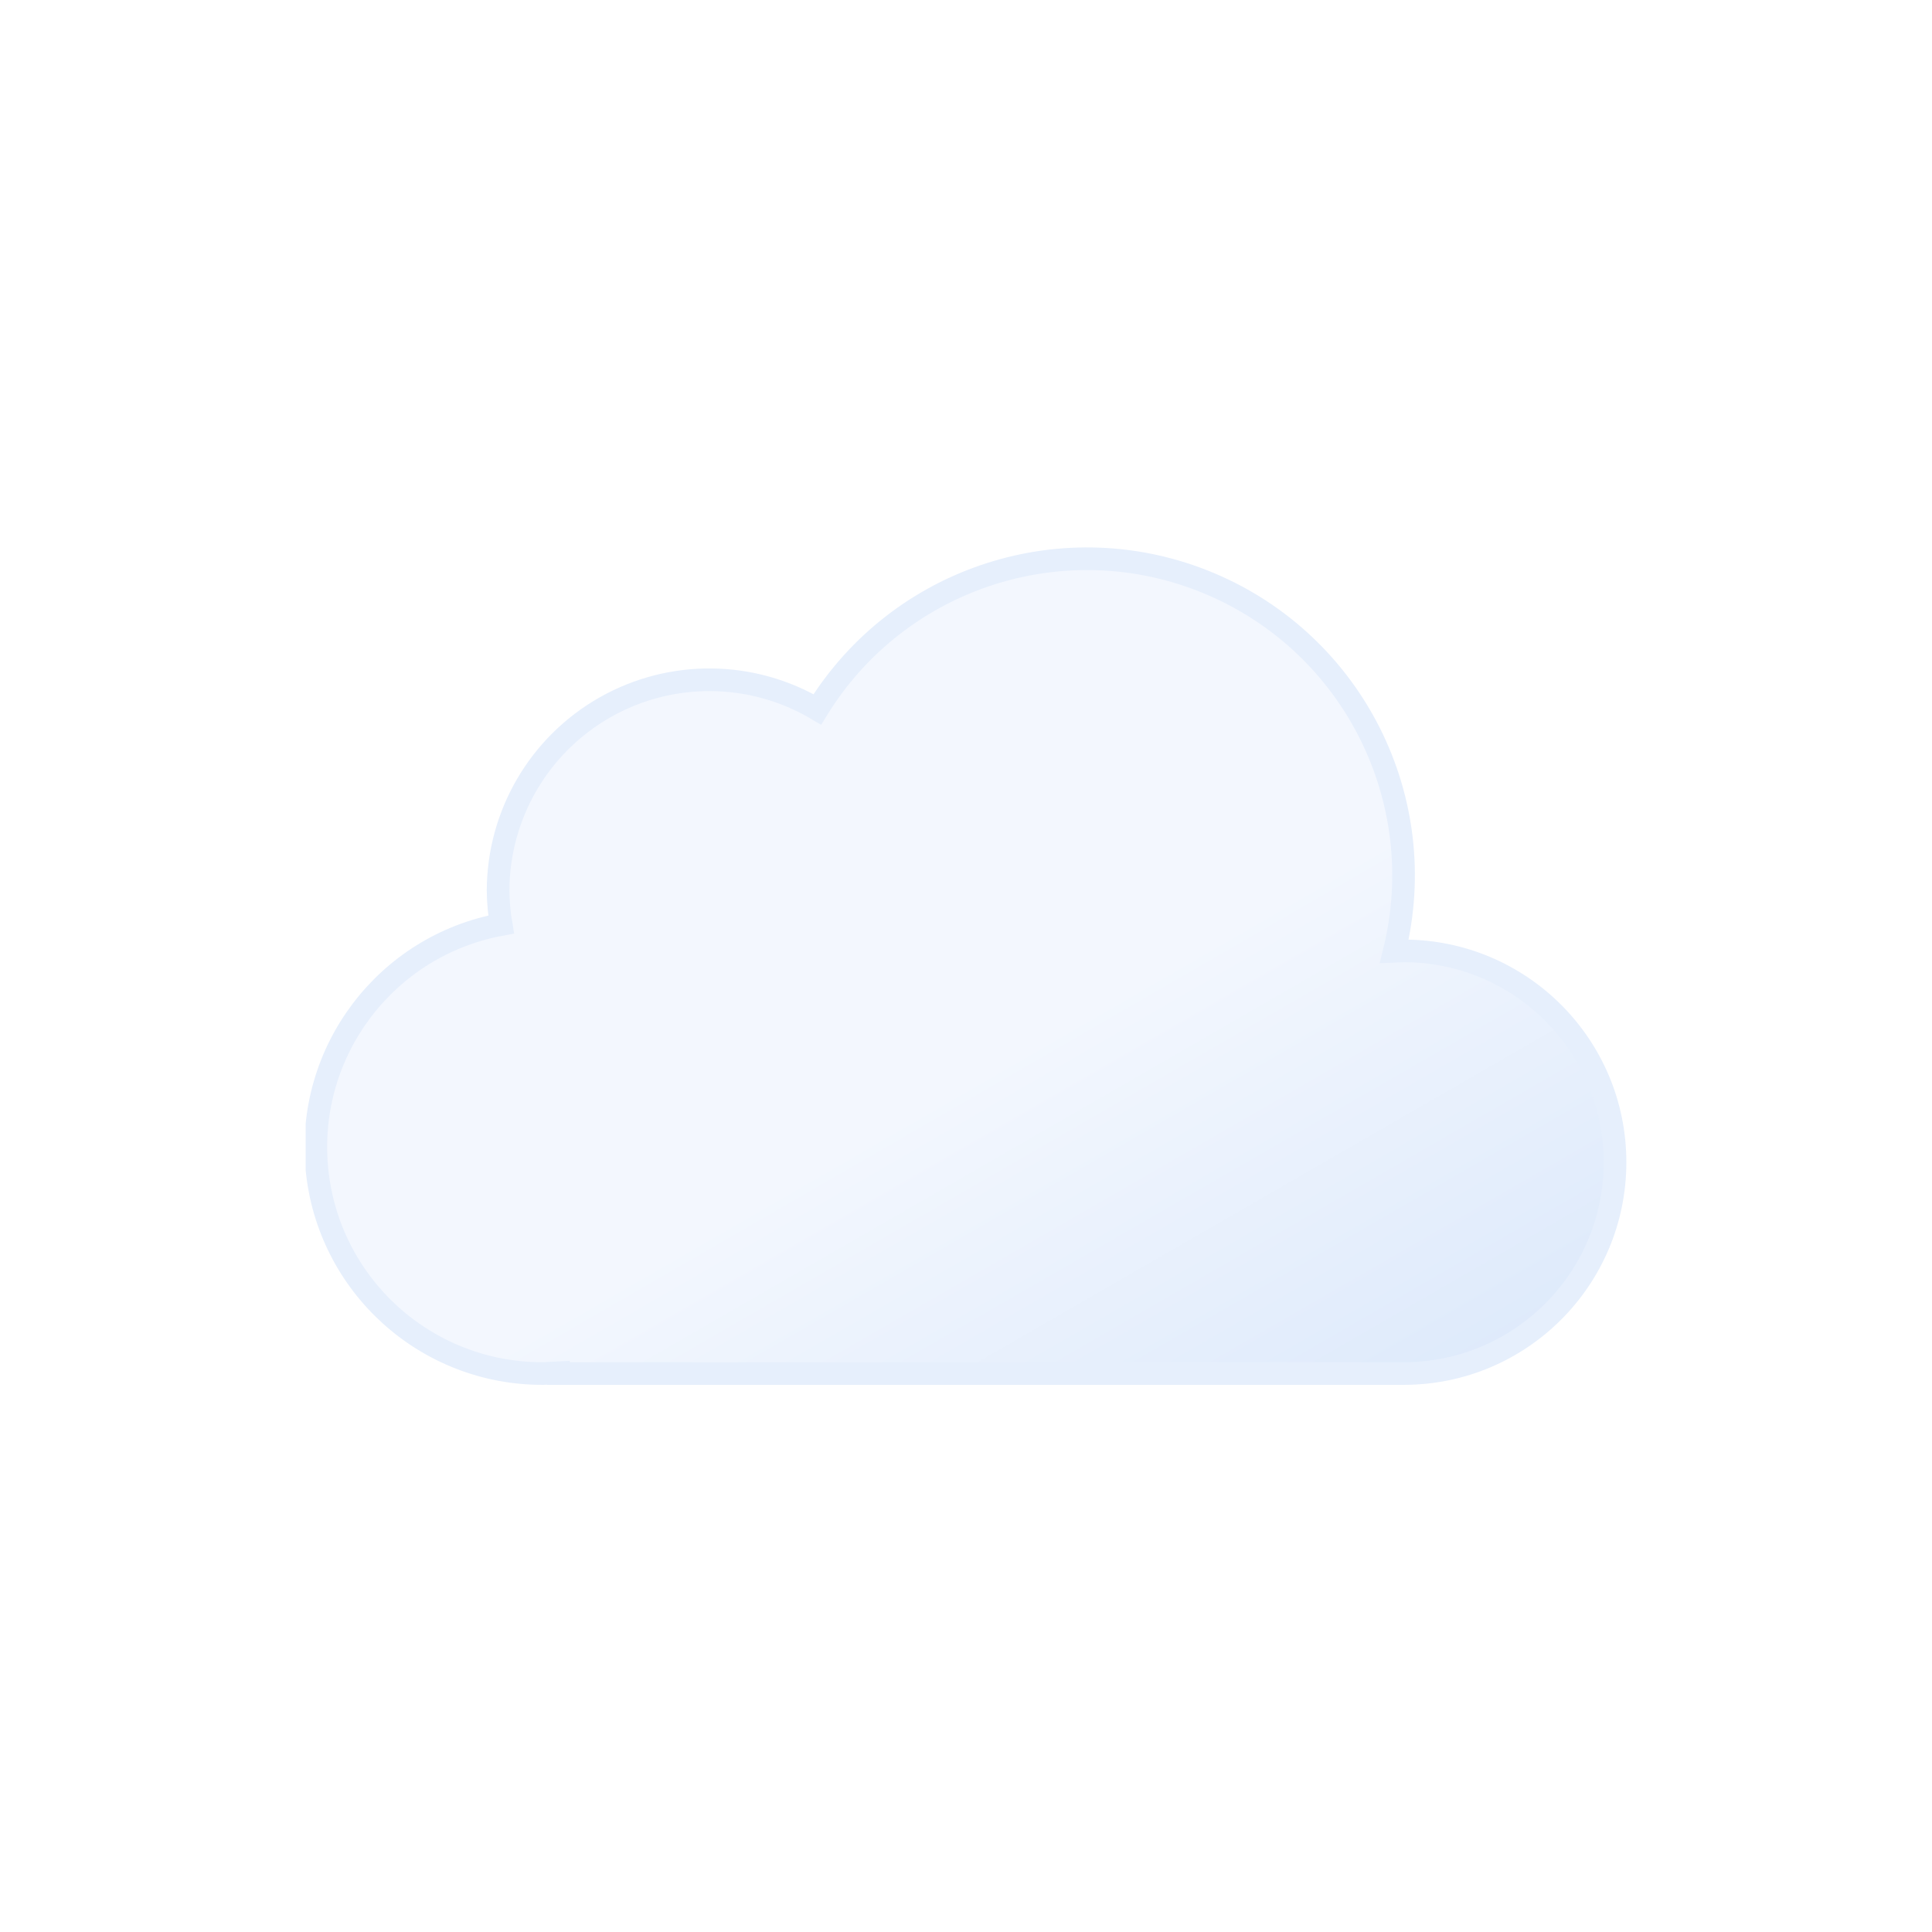
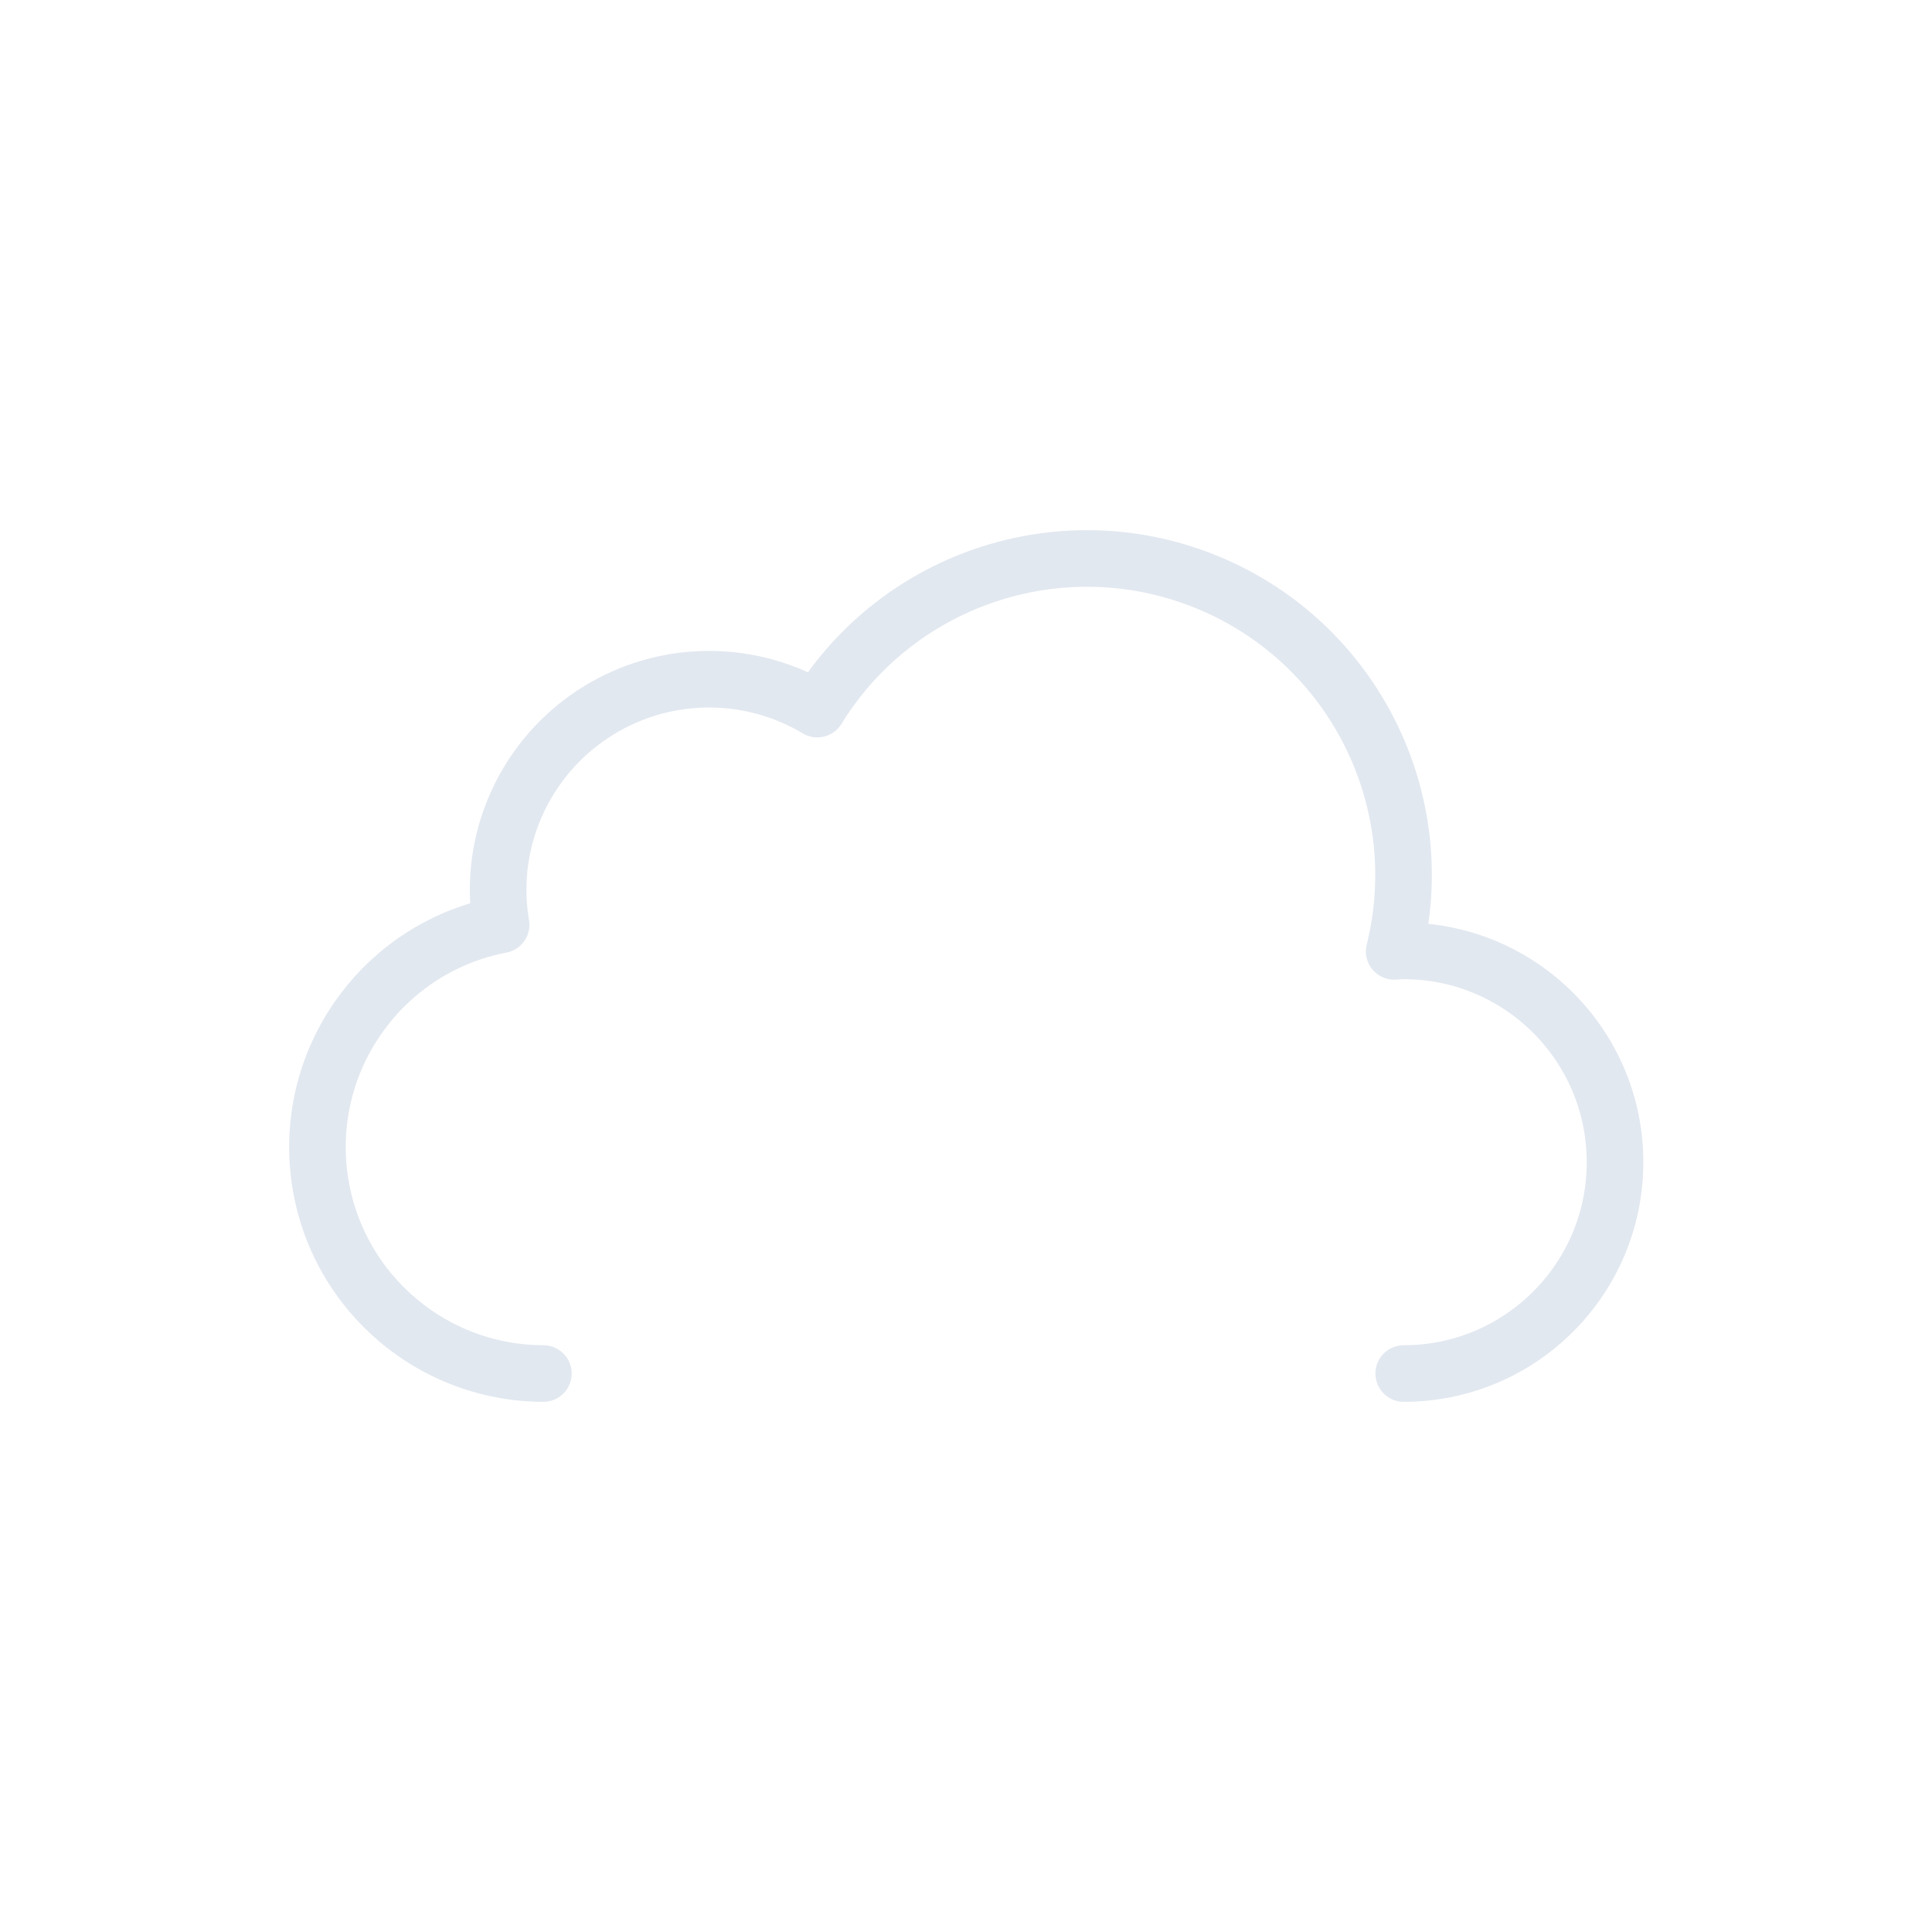
<svg xmlns="http://www.w3.org/2000/svg" xmlns:xlink="http://www.w3.org/1999/xlink" viewBox="0 0 512 512">
  <defs>
-     <linearGradient id="a" x1="99.5" x2="232.6" y1="30.7" y2="261.4" gradientUnits="userSpaceOnUse">
-       <stop offset="0" stop-color="#f3f7fe" />
-       <stop offset=".5" stop-color="#f3f7fe" />
-       <stop offset="1" stop-color="#deeafb" />
-     </linearGradient>
-     <linearGradient id="b" x1="1381.3" x2="1399.5" y1="-1144.7" y2="-1097.4" gradientTransform="rotate(-9 8002.567 8233.063)" gradientUnits="userSpaceOnUse">
-       <stop offset="0" stop-color="#0b65ed" />
-       <stop offset=".5" stop-color="#0a5ad4" />
-       <stop offset="1" stop-color="#0950bc" />
-     </linearGradient>
-     <linearGradient xlink:href="#b" id="c" x1="1436.7" x2="1454.9" y1="-1137" y2="-1089.7" gradientTransform="rotate(-9 8009.537 8233.037)" />
-     <linearGradient xlink:href="#b" id="d" x1="1492.1" x2="1510.3" y1="-1129.3" y2="-1082.1" gradientTransform="rotate(-9 8016.566 8233.078)" />
-     <symbol id="e" viewBox="0 0 350 222">
-       <path fill="url(#a)" stroke="#e6effc" stroke-miterlimit="10" stroke-width="6" d="m291 107-2.5.1A83.9 83.9 0 00135.6 43 56 56 0 0051 91a56.6 56.6 0 00.8 9A60 60 0 0063 219l4-.2v.2h224a56 56 0 000-112Z" />
+     <symbol id="a" viewBox="0 0 359 231">
+       <path d="M295.5,223.5a56,56,0,0,0,0-112c-.85,0-1.68.09-2.53.13A83.9,83.9,0,0,0,140.1,47.42,55.91,55.91,0,0,0,55.5,95.5a56.56,56.56,0,0,0,.8,9.08A60,60,0,0,0,67.5,223.5" fill="none" stroke="#e2e8f0" stroke-linecap="round" stroke-linejoin="round" stroke-width="15" />
    </symbol>
-     <symbol id="f" overflow="visible" viewBox="0 0 129 57">
-       <path fill="url(#b)" stroke="#0a5ad4" stroke-miterlimit="10" d="M8.5 56.5a8 8 0 01-8-8v-40a8 8 0 0116 0v40a8 8 0 01-8 8Z" opacity="0">
-         <animateTransform id="x1" additive="sum" attributeName="transform" begin="0s; x1.end+.33s" dur=".67s" type="translate" values="0 -60; 0 60" />
-         <animate id="y1" attributeName="opacity" begin="0s; y1.end+.33s" dur=".67s" keyTimes="0; .25; 1" values="0; 1; 0" />
+     <symbol id="b" viewBox="0 0 128 56" overflow="visible">
+       <path d="M8,56a8,8,0,0,1-8-8V8A8,8,0,0,1,16,8V48A8,8,0,0,1,8,56Z" fill="#0a5ad4" opacity="0">
+         <animateTransform id="x1" attributeName="transform" additive="sum" type="translate" values="0 -60; 0 60" begin="0s; x1.end+.33s" dur=".67s" />
+         <animate id="y1" attributeName="opacity" values="0; 1; 0" begin="0s; y1.end+.33s" dur=".67s" keyTimes="0; .25; 1" />
      </path>
-       <path fill="url(#c)" stroke="#0a5ad4" stroke-miterlimit="10" d="M64.5 56.5a8 8 0 01-8-8v-40a8 8 0 0116 0v40a8 8 0 01-8 8Z" opacity="0">
-         <animateTransform id="x2" additive="sum" attributeName="transform" begin=".33s; x2.end+.33s" dur=".67s" type="translate" values="0 -60; 0 60" />
-         <animate id="y2" attributeName="opacity" begin=".33s; y2.end+.33s" dur=".67s" keyTimes="0; .25; 1" values="0; 1; 0" />
+       <path d="M64,56a8,8,0,0,1-8-8V8A8,8,0,0,1,72,8V48A8,8,0,0,1,64,56Z" fill="#0a5ad4" opacity="0">
+         <animateTransform id="x2" attributeName="transform" additive="sum" type="translate" values="0 -60; 0 60" begin=".33s; x2.end+.33s" dur=".67s" />
+         <animate id="y2" attributeName="opacity" values="0; 1; 0" begin=".33s; y2.end+.33s" dur=".67s" keyTimes="0; .25; 1" />
      </path>
-       <path fill="url(#d)" stroke="#0a5ad4" stroke-miterlimit="10" d="M120.5 56.5a8 8 0 01-8-8v-40a8 8 0 0116 0v40a8 8 0 01-8 8Z" opacity="0">
-         <animateTransform id="x3" additive="sum" attributeName="transform" begin="-.33s; x3.end+.33s" dur=".67s" type="translate" values="0 -60; 0 60" />
-         <animate id="y3" attributeName="opacity" begin="-.33s; y3.end+.33s" dur=".67s" keyTimes="0; .25; 1" values="0; 1; 0" />
+       <path d="M120,56a8,8,0,0,1-8-8V8a8,8,0,0,1,16,0V48A8,8,0,0,1,120,56Z" fill="#0a5ad4" opacity="0">
+         <animateTransform id="x3" attributeName="transform" additive="sum" type="translate" values="0 -60; 0 60" begin="-.33s; x3.end+.33s" dur=".67s" />
+         <animate id="y3" attributeName="opacity" values="0; 1; 0" begin="-.33s; y3.end+.33s" dur=".67s" keyTimes="0; .25; 1" />
      </path>
    </symbol>
  </defs>
-   <use xlink:href="#e" width="350" height="222" transform="translate(81 145)" />
-   <use xlink:href="#f" width="129" height="57" transform="translate(191.5 343.5)" />
+   <use width="359" height="231" transform="translate(76.5 140.5)" xlink:href="#a" />
+   <use width="128" height="56" transform="translate(192 344)" xlink:href="#b" />
</svg>
